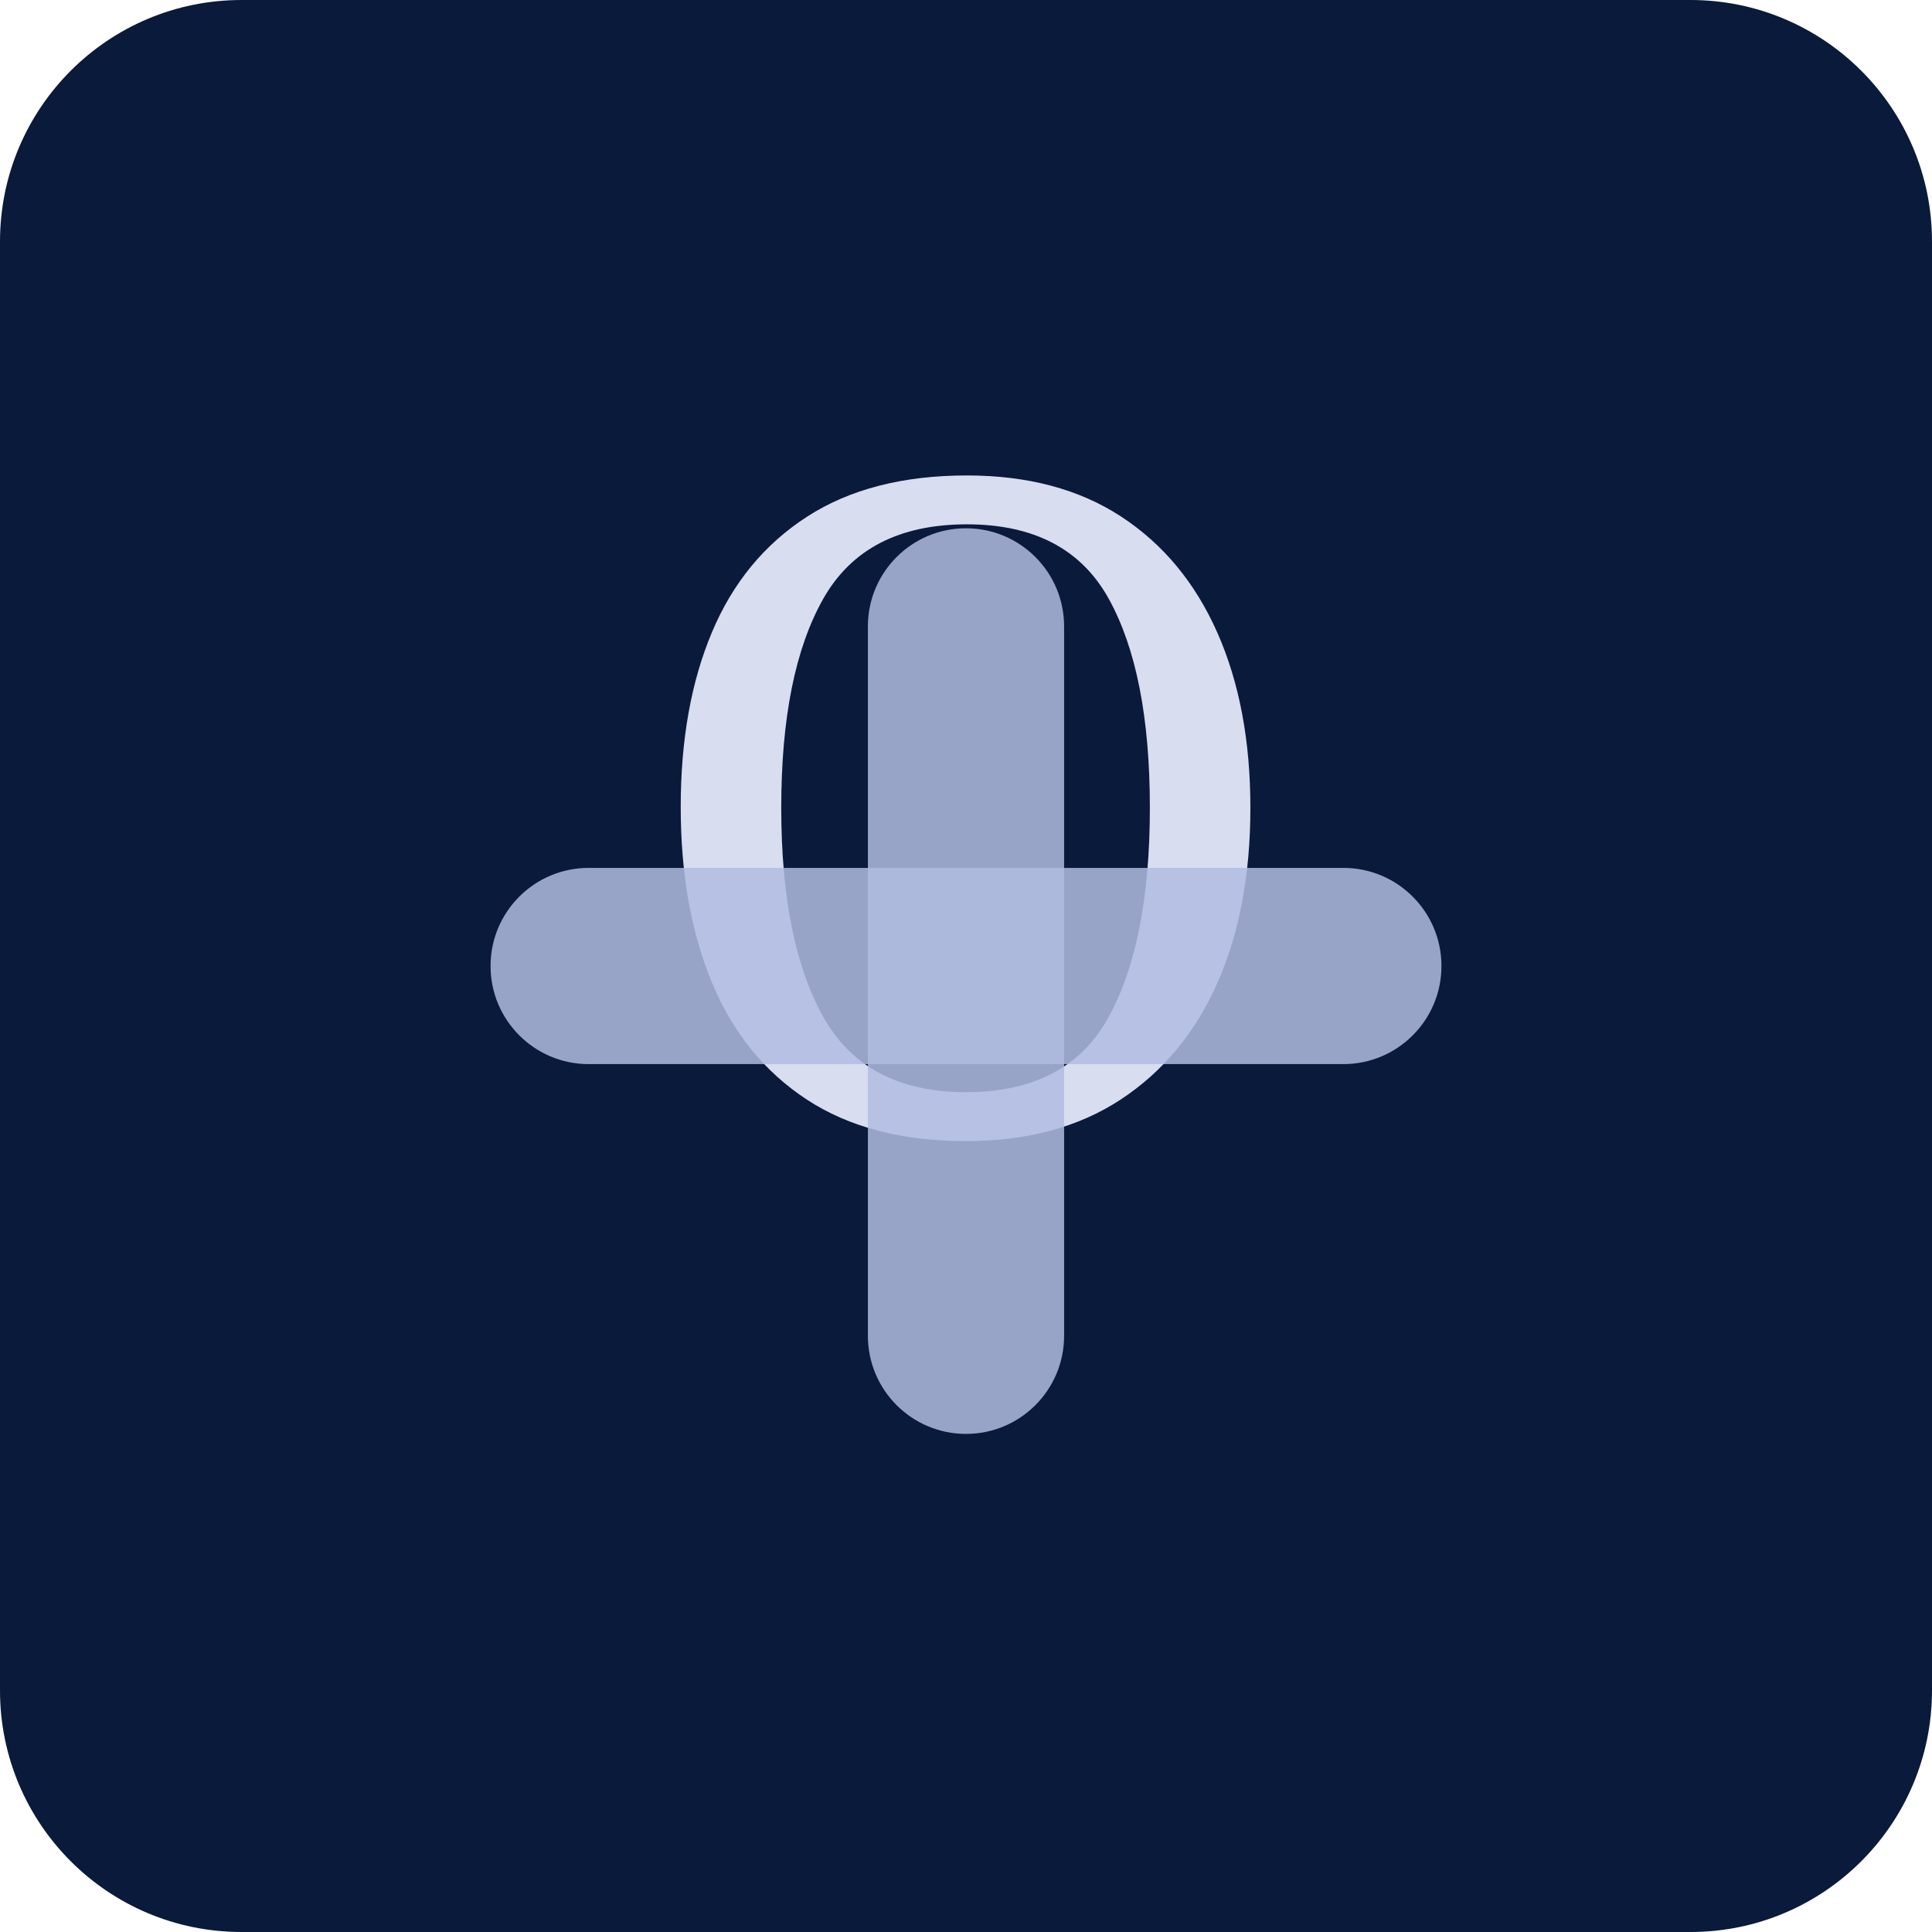
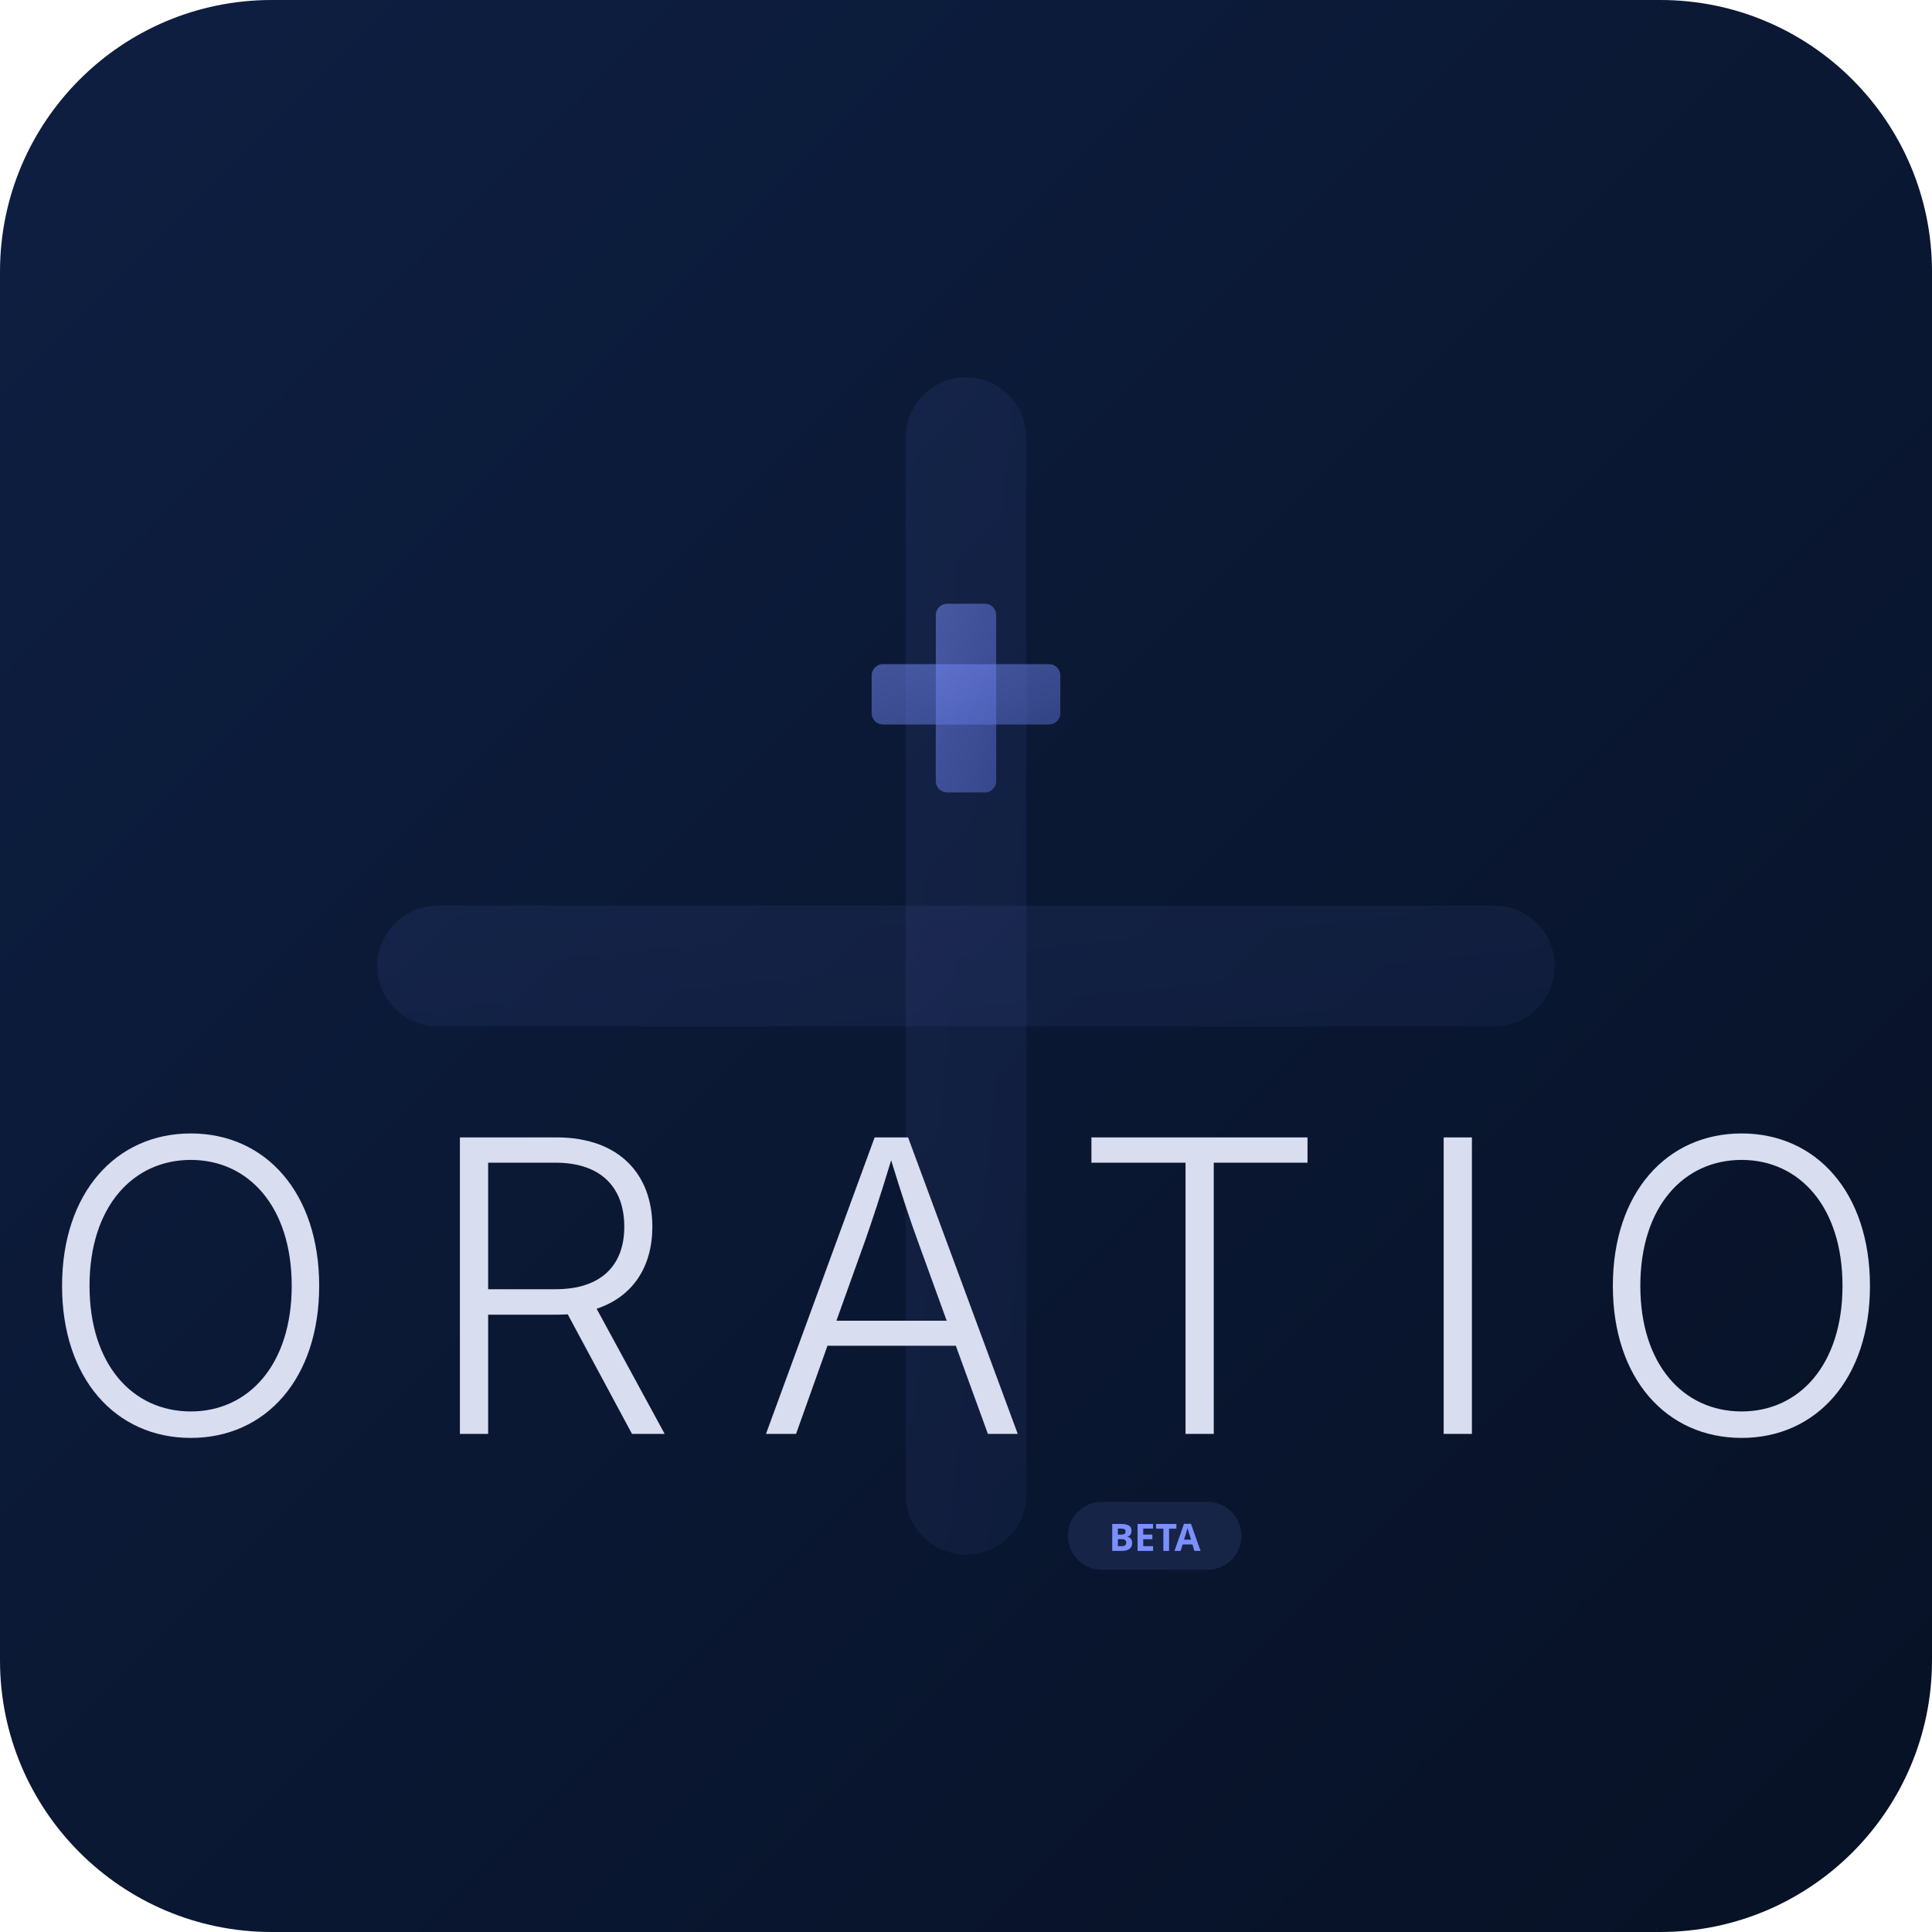
<svg xmlns="http://www.w3.org/2000/svg" width="512" height="512" viewBox="0 0 512 512">
-   <rect width="512" height="512" rx="64" fill="#0A1A3A" />
-   <text x="256" y="300" font-family="Georgia,serif" font-size="240" font-weight="300" fill="#d8ddef" text-anchor="middle">O</text>
-   <rect x="230" y="140" width="52" height="240" rx="26" fill="#b0bce0" opacity="0.85" />
-   <rect x="130" y="230" width="252" height="52" rx="26" fill="#b0bce0" opacity="0.85" />
+   <defs>
+     <linearGradient id="bg" x1="0" y1="0" x2="1" y2="1">
+       <stop offset="0%" stop-color="#0e1f42" />
+       <stop offset="100%" stop-color="#071125" />
+     </linearGradient>
+     <linearGradient id="accent" x1="0" y1="0" x2="1" y2="1">
+       <stop offset="0%" stop-color="#7c8fff" />
+       <stop offset="100%" stop-color="#5a6fd6" />
+     </linearGradient>
+   </defs>
+   <rect width="512" height="512" rx="72" fill="url(#bg)" />
+   <rect x="240" y="100" width="32" height="312" rx="16" fill="url(#accent)" opacity="0.08" />
+   <rect x="100" y="240" width="312" height="32" rx="16" fill="url(#accent)" opacity="0.08" />
+   <rect x="248" y="160" width="16" height="50" rx="3" fill="url(#accent)" opacity="0.5" />
+   <rect x="231" y="176" width="50" height="16" rx="3" fill="url(#accent)" opacity="0.5" />
+   <text x="256" y="380" font-family="'Sora','Inter',sans-serif" font-size="108" font-weight="300" fill="#d8ddef" text-anchor="middle" letter-spacing="20">ORATIO</text>
+   <rect x="283" y="398" width="46" height="18" rx="9" fill="rgba(124,143,255,0.12)" />
+   <text x="306" y="411" font-family="sans-serif" font-size="10" fill="#7c8fff" text-anchor="middle" font-weight="600">BETA</text>
</svg>
